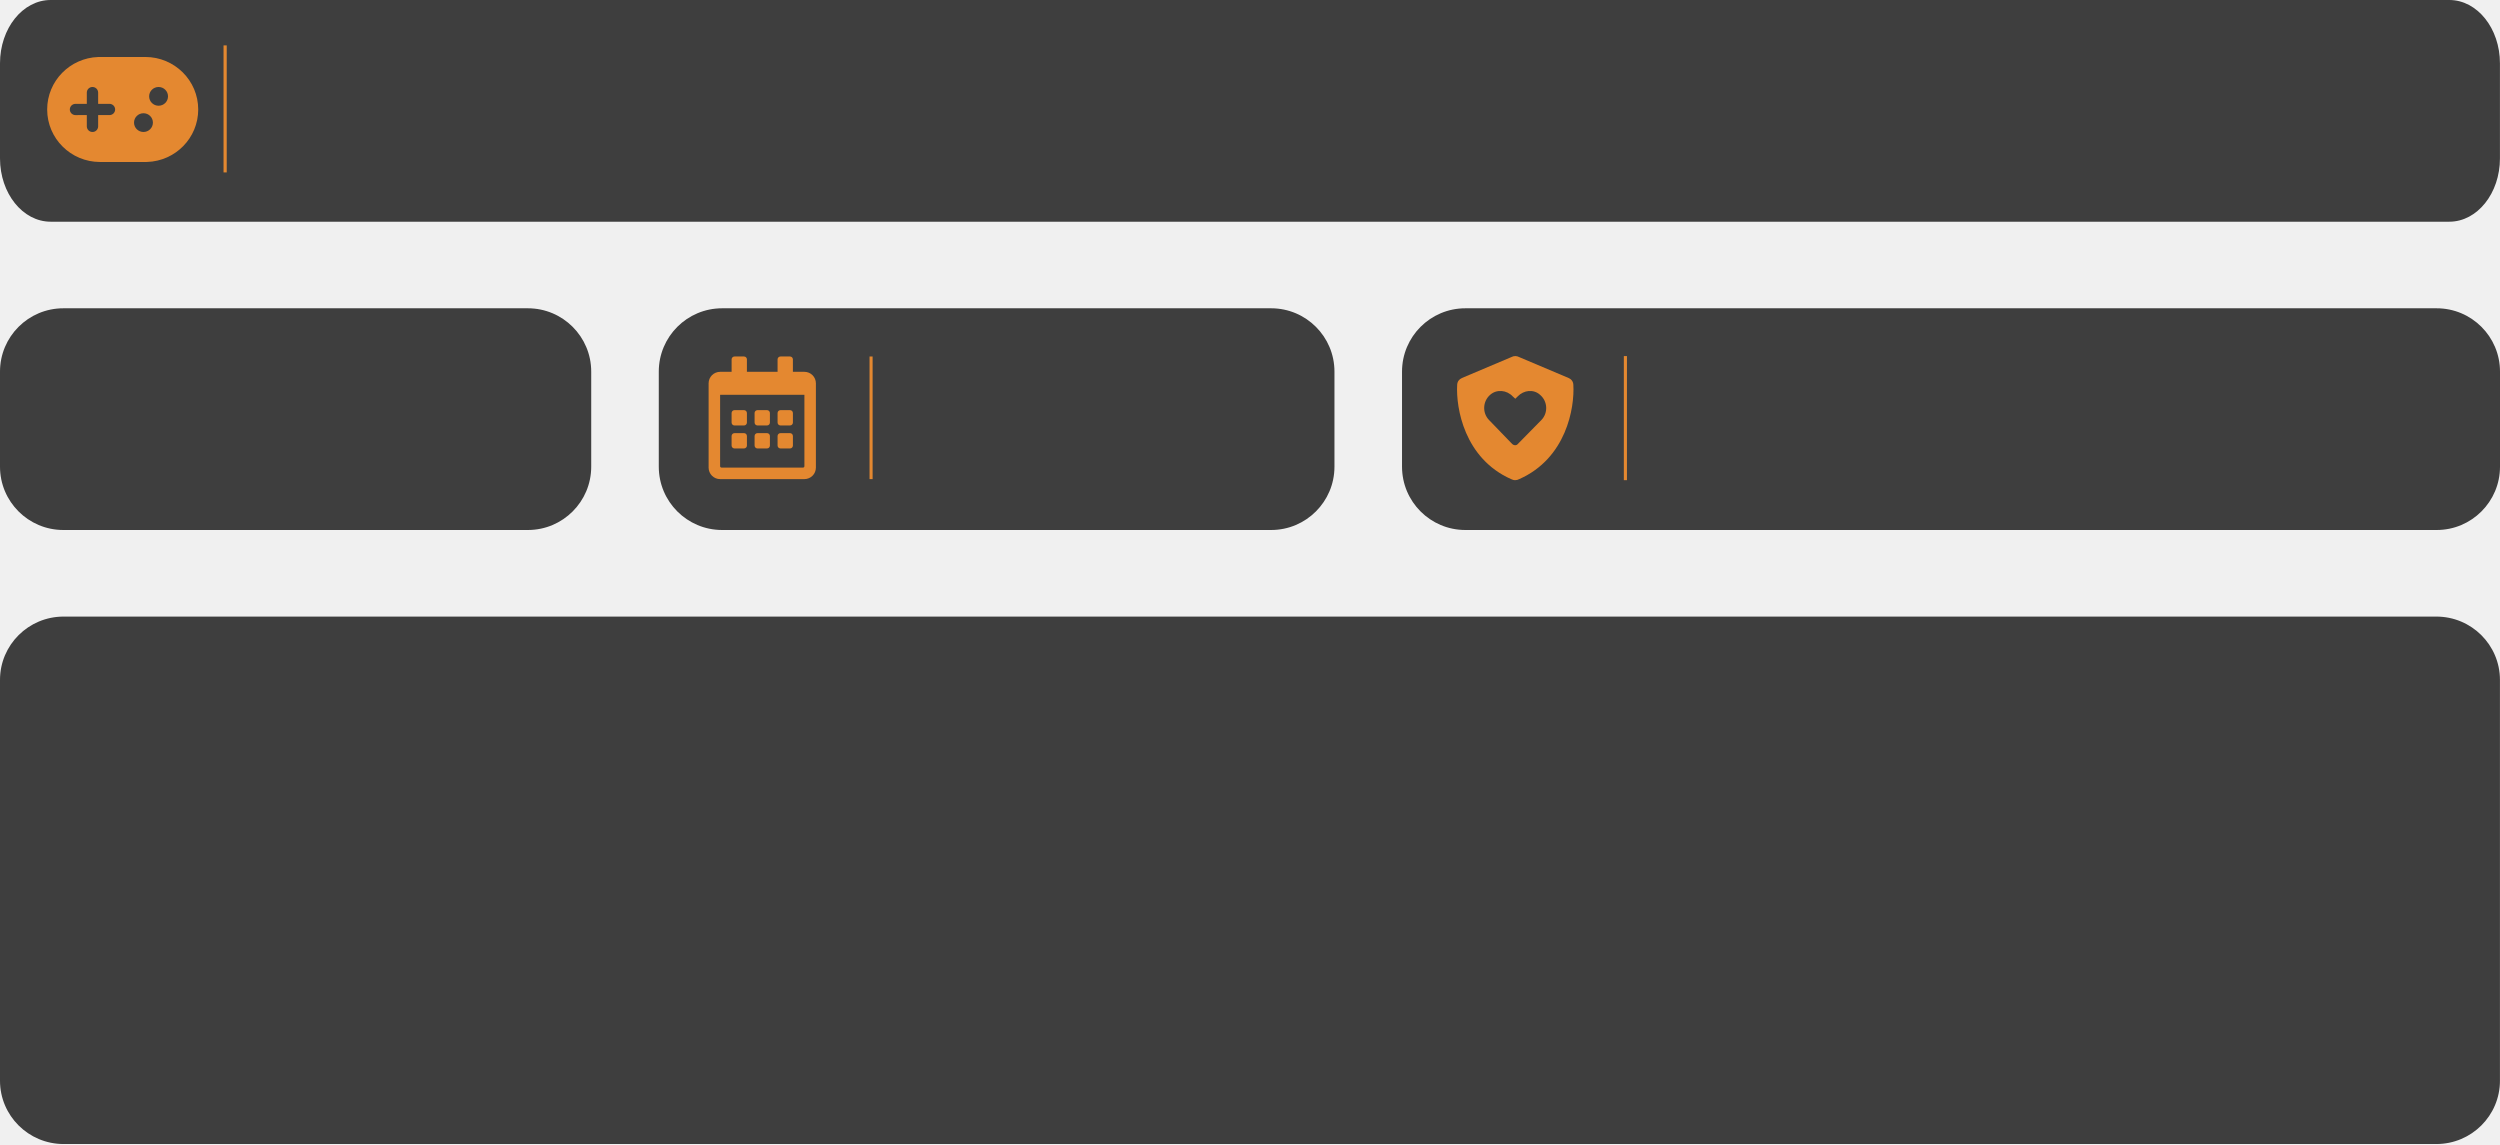
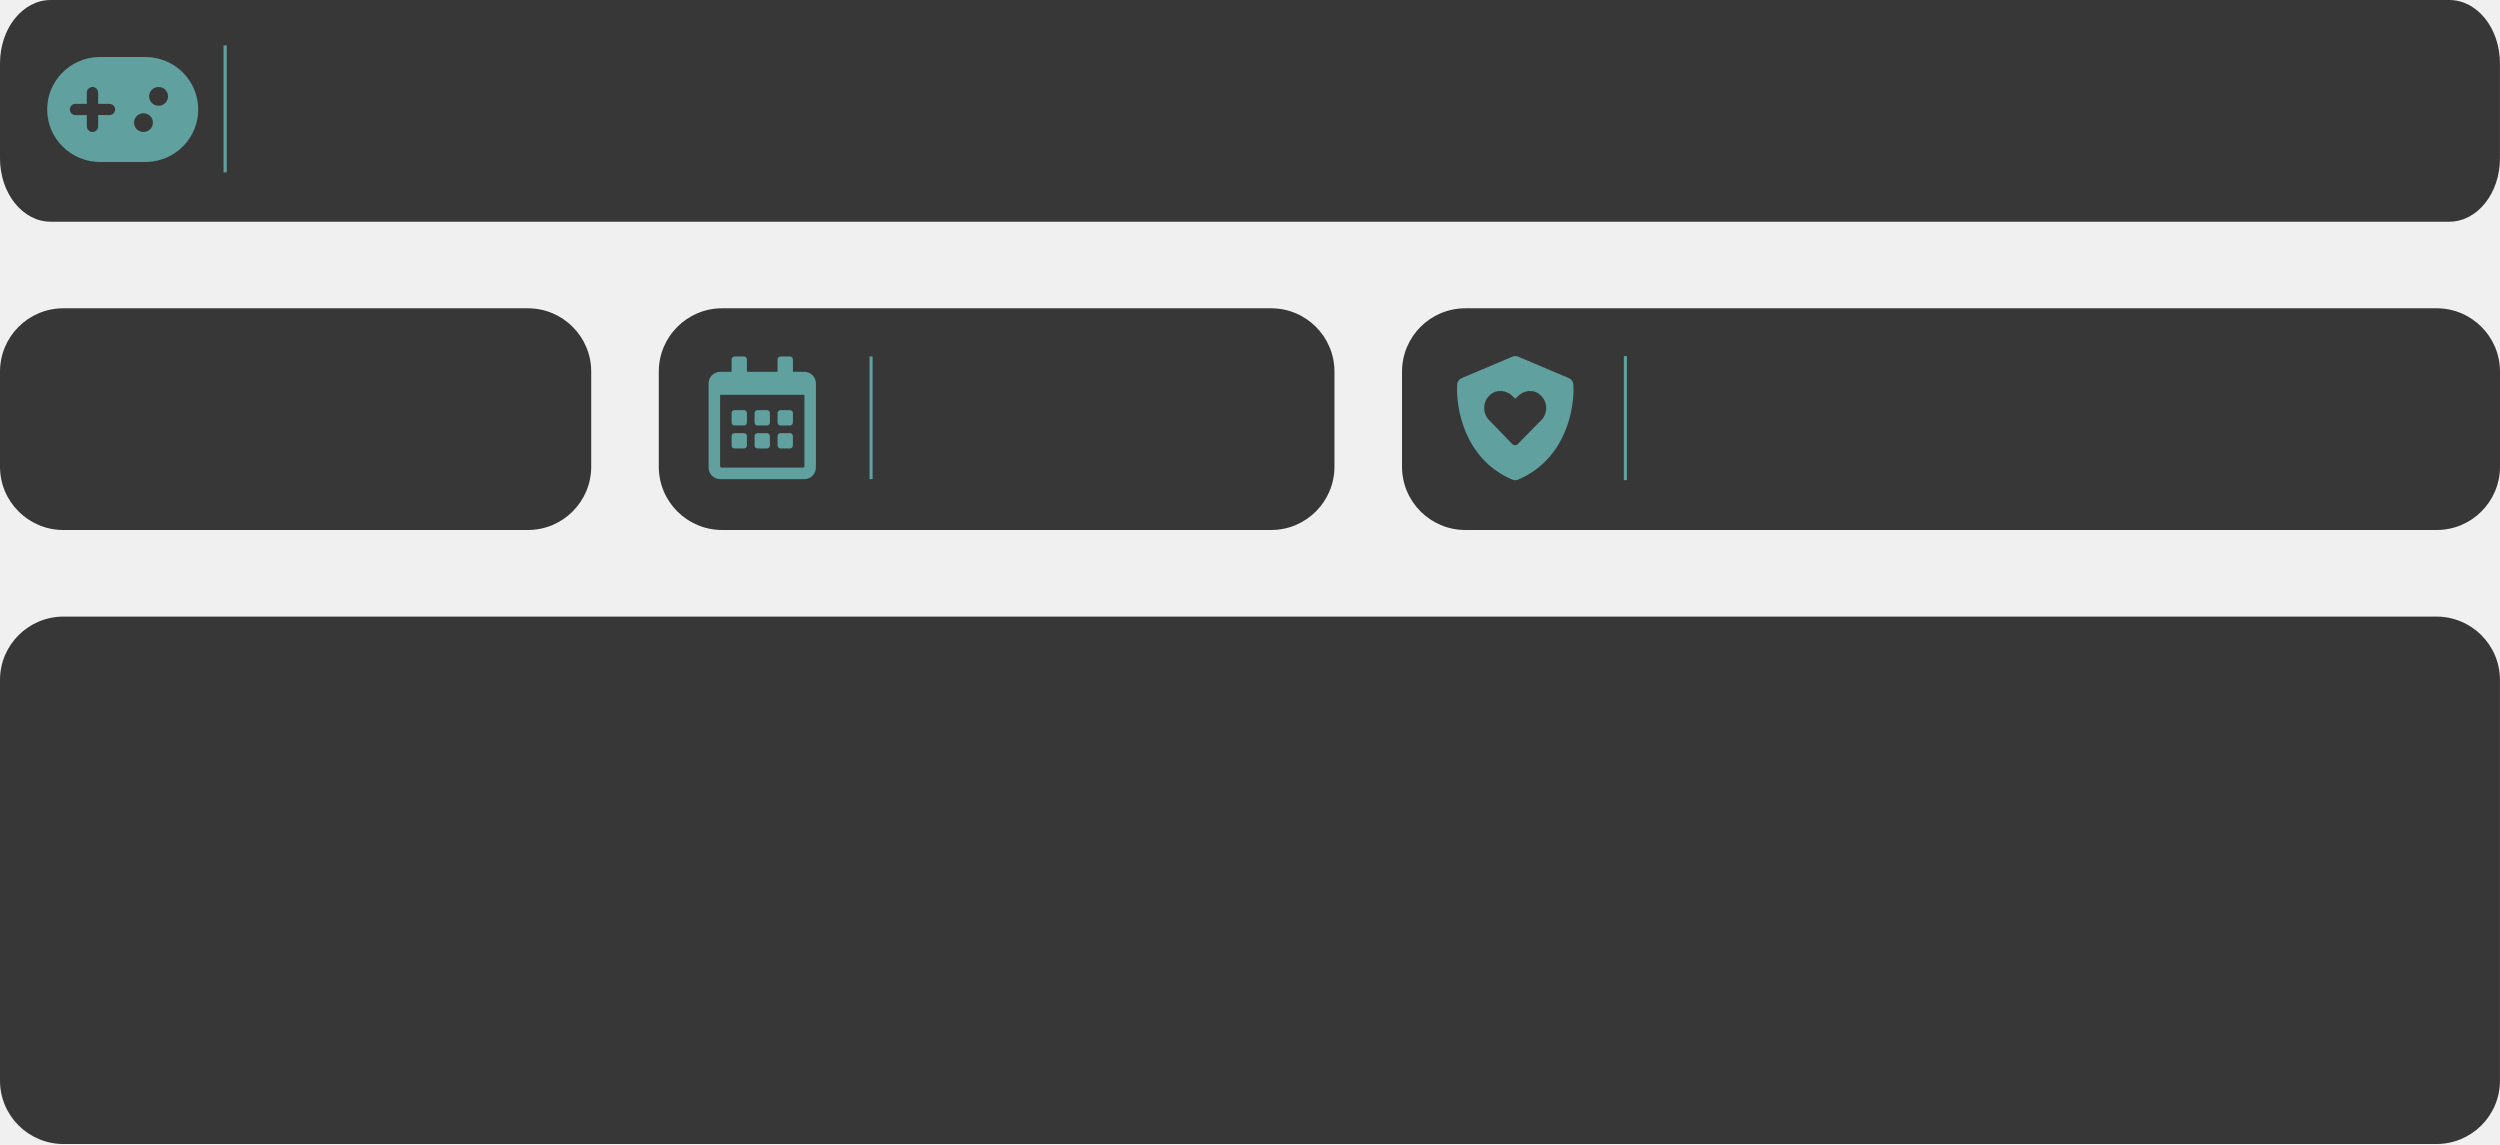
<svg xmlns="http://www.w3.org/2000/svg" width="1183.997" height="541.808" viewBox="0 0 1183.997 541.808" version="1.1" xml:space="preserve" style="clip-rule:evenodd;fill-rule:evenodd;stroke-linejoin:round;stroke-miterlimit:2" id="svg6">
  <defs id="defs6" />
  <g transform="translate(0,-778.9955)" id="g6">
    <g id="gamelist-metadata-background-light-base.svg" transform="matrix(1,0,0,0.403846,0,925)">
      <clipPath id="_clip1">
        <rect x="0" y="0" width="1624" height="260" id="rect2" />
      </clipPath>
      <g clip-path="url(#_clip1)" id="g5">
        <g transform="matrix(0.398804,0,0,0.921986,-796.81,-1129.43)" id="g2">
                    
                </g>
        <g transform="matrix(0.418744,0,0,0.921986,-446.6527,-1129.43)" id="g3">
                    
                </g>
        <g transform="matrix(0.6281565,0,0,0.921986,-405.0608,-1129.43)" id="g4">
                    
                </g>
      </g>
    </g>
  </g>
-   <path style="clip-rule:evenodd;fill:#1f1f1f;fill-opacity:0.851;fill-rule:evenodd;stroke-width:0;stroke-linejoin:round;stroke-miterlimit:2" id="rect1-2" width="280" height="105" x="0" y="146.006" d="m 30,146.006 220,0 a 30,30 45 0 1 30,30 v 45 a 30,30 135 0 1 -30,30 H 30 a 30,30 45 0 1 -30,-30 v -45 a 30,30 135 0 1 30,-30 z" />
-   <path style="clip-rule:evenodd;fill:#1f1f1f;fill-opacity:0.851;fill-rule:evenodd;stroke-width:0;stroke-linejoin:round;stroke-miterlimit:2" id="rect1-2-6" width="320" height="105" x="389.998" y="146.006" d="m 419.998,146.006 h 260 a 30,30 45 0 1 30,30 v 45 a 30,30 135 0 1 -30,30 h -260 a 30,30 45 0 1 -30,-30 v -45 a 30,30 135 0 1 30,-30 z" transform="translate(-77.99959)" />
-   <path style="clip-rule:evenodd;fill:#1f1f1f;fill-opacity:0.851;fill-rule:evenodd;stroke-width:0;stroke-linejoin:round;stroke-miterlimit:2" id="rect1-2-6-3" width="1479.963" height="105" x="0" y="0" d="m 30,0 h 1419.963 a 30,30 45 0 1 30,30 v 45 a 30,30 135 0 1 -30,30 H 30 A 30,30 45 0 1 0,75 V 30 A 30,30 135 0 1 30,0 Z" transform="scale(0.8,1)" />
-   <path style="clip-rule:evenodd;fill:#1f1f1f;fill-opacity:0.851;fill-rule:evenodd;stroke-width:0;stroke-linejoin:round;stroke-miterlimit:2" id="rect1-2-6-9" width="520" height="105" x="829.996" y="146.006" d="M 859.996,146.006 H 1319.996 a 30,30 45 0 1 30,30 v 45 a 30,30 135 0 1 -30,30 H 859.996 a 30,30 45 0 1 -30,-30 v -45 a 30,30 135 0 1 30,-30 z" transform="translate(-165.9992)" />
-   <rect x="935.051" y="168.637" width="1.469" height="58.769" style="clip-rule:evenodd;fill:#e48830;fill-opacity:1;fill-rule:evenodd;stroke-width:1.469;stroke-linejoin:round;stroke-miterlimit:2" id="rect10" transform="translate(-165.9992)" />
-   <path d="m 883.635,168.637 c 0.644,0 1.264,0.159 1.813,0.467 l 23.463,9.926 c 1.284,0.544 2.145,1.672 2.224,3.162 0.655,10.963 -3.35,34.87 -25.641,44.72 -0.561,0.32 -1.308,0.505 -1.86,0.494 -0.664,0.015 -1.308,-0.173 -1.975,-0.494 -22.185,-9.85 -26.184,-33.757 -25.541,-44.72 0.082,-1.49 0.949,-2.618 2.236,-3.162 l 23.455,-9.926 c 0.552,-0.309 1.184,-0.473 1.825,-0.467 z m 1.125,41.711 11.26,-11.454 c 3.215,-3.317 3.018,-8.839 -0.699,-11.948 -3.021,-2.721 -7.646,-2.216 -10.561,0.802 l -1.114,1.102 -1.205,-1.102 c -2.812,-3.018 -7.54,-3.523 -10.664,-0.802 -3.614,3.109 -3.811,8.63 -0.597,11.948 l 11.066,11.454 c 0.802,0.702 1.904,0.702 2.512,0 z" style="clip-rule:evenodd;fill:#e48830;fill-opacity:1;fill-rule:nonzero;stroke-width:1.469;stroke-linejoin:round;stroke-miterlimit:2" id="path16-0" transform="translate(-165.9992)" />
-   <rect x="105.872" y="21.497" width="1.504" height="60.159" style="clip-rule:evenodd;fill:#e48830;fill-opacity:1;fill-rule:evenodd;stroke-width:1.504;stroke-linejoin:round;stroke-miterlimit:2" id="rect8-4" />
-   <path d="m 68.834,26.985 c 13.831,0 25.043,11.133 25.043,24.866 0,13.447 -10.75,24.401 -24.182,24.852 l -0.861,0.014 H 47.383 c -13.831,0 -25.043,-11.133 -25.043,-24.866 0,-13.447 10.75,-24.401 24.182,-24.852 l 0.861,-0.014 z m -0.887,26.643 c -2.47,0 -4.472,1.988 -4.472,4.44 0,2.452 2.002,4.44 4.472,4.44 2.47,0 4.472,-1.988 4.472,-4.44 0,-2.452 -2.002,-4.44 -4.472,-4.44 z M 43.798,41.195 c -1.358,0 -2.481,1.002 -2.659,2.303 l -0.025,0.362 v 5.321 l -5.366,0.003 c -1.482,0 -2.683,1.193 -2.683,2.664 0,1.349 1.009,2.464 2.319,2.64 l 0.364,0.024 5.366,-0.003 v 5.336 c 0,1.471 1.201,2.664 2.683,2.664 1.358,0 2.481,-1.002 2.659,-2.303 l 0.025,-0.362 v -5.336 l 5.366,0.003 c 1.482,0 2.683,-1.193 2.683,-2.664 0,-1.349 -1.009,-2.464 -2.319,-2.64 l -0.364,-0.024 -5.366,-0.003 v -5.321 c 0,-1.471 -1.201,-2.664 -2.683,-2.664 z m 31.304,0 c -2.47,0 -4.472,1.988 -4.472,4.44 0,2.452 2.002,4.44 4.472,4.44 2.47,0 4.472,-1.988 4.472,-4.44 0,-2.452 -2.002,-4.44 -4.472,-4.44 z" id="🎨-Color" style="clip-rule:evenodd;fill:#e48830;fill-opacity:1;fill-rule:nonzero;stroke:none;stroke-width:3.565;stroke-linejoin:round;stroke-miterlimit:2" />
-   <rect x="489.814" y="168.836" width="1.452" height="58.073" style="clip-rule:evenodd;fill:#e48830;fill-opacity:1;fill-rule:evenodd;stroke-width:1.452;stroke-linejoin:round;stroke-miterlimit:2" id="rect8" transform="translate(-77.99959)" />
-   <path d="m 430.382,201.502 h -4.541 c -0.749,-0.003 -1.356,-0.61 -1.359,-1.359 v -4.541 c 0.003,-0.749 0.61,-1.356 1.359,-1.359 h 4.536 c 0.749,0.003 1.356,0.61 1.359,1.359 v 4.536 c 0,0.749 -0.604,1.359 -1.353,1.365 z m 12.248,-1.359 v -4.541 c -0.003,-0.749 -0.61,-1.356 -1.359,-1.359 h -4.541 c -0.749,0.003 -1.356,0.61 -1.359,1.359 v 4.536 c 0.003,0.749 0.61,1.356 1.359,1.359 h 4.536 c 0.749,0 1.359,-0.604 1.365,-1.353 z m 10.889,0 v -4.541 c -0.003,-0.749 -0.61,-1.356 -1.359,-1.359 h -4.541 c -0.749,0.003 -1.356,0.61 -1.359,1.359 v 4.536 c 0.003,0.749 0.61,1.356 1.359,1.359 h 4.536 c 0.749,0 1.359,-0.604 1.365,-1.353 z m -10.889,10.889 v -4.541 c -0.003,-0.749 -0.61,-1.356 -1.359,-1.359 h -4.541 c -0.749,0.003 -1.356,0.61 -1.359,1.359 v 4.536 c 0.003,0.749 0.61,1.356 1.359,1.359 h 4.536 c 0.749,0 1.359,-0.604 1.365,-1.353 z m -10.889,0 v -4.541 c -0.003,-0.749 -0.61,-1.356 -1.359,-1.359 h -4.541 c -0.749,0.003 -1.356,0.61 -1.359,1.359 v 4.536 c 0.003,0.749 0.61,1.356 1.359,1.359 h 4.536 c 0.749,0 1.359,-0.604 1.365,-1.353 z m 21.778,0 v -4.541 c -0.003,-0.749 -0.61,-1.356 -1.359,-1.359 h -4.541 c -0.749,0.003 -1.356,0.61 -1.359,1.359 v 4.536 c 0.003,0.749 0.61,1.356 1.359,1.359 h 4.536 c 0.749,0 1.359,-0.604 1.365,-1.353 z m 10.889,-29.49 v 39.925 c -0.003,3.005 -2.436,5.439 -5.441,5.441 h -39.925 c -3.005,0 -5.444,-2.436 -5.447,-5.441 v -39.925 c 0,-1.446 0.575,-2.831 1.594,-3.853 1.022,-1.019 2.407,-1.594 3.853,-1.594 h 5.447 v -5.9 c 0.003,-0.746 0.607,-1.353 1.353,-1.359 h 4.536 c 0.749,0.003 1.356,0.61 1.359,1.359 v 5.9 h 14.518 v -5.9 c 0.003,-0.752 0.613,-1.359 1.365,-1.359 h 4.536 c 0.749,0.003 1.356,0.61 1.359,1.359 v 5.9 h 5.447 c 1.446,0 2.831,0.575 3.853,1.594 1.019,1.022 1.594,2.407 1.594,3.853 z m -5.441,39.24 v -33.799 h -39.925 v 33.799 c 0.003,0.375 0.305,0.677 0.679,0.679 h 38.59 c 0.366,-0.015 0.653,-0.314 0.656,-0.679 z" style="clip-rule:evenodd;fill:#e48830;fill-opacity:1;fill-rule:nonzero;stroke-width:1.452;stroke-linejoin:round;stroke-miterlimit:2" id="path14" transform="translate(-77.99959)" />
-   <path style="fill:#1f1f1f;fill-opacity:0.851;stroke:#ffffff;stroke-width:0" id="rect3" width="1179.48" height="249.796" x="-1.72" y="677.823" transform="matrix(1.003807,0,0,1,1.726911,-385.8105)" d="m 28.28,677.823 1119.48,0 a 30,30 45 0 1 30,30 l 0,189.796 a 30,30 135 0 1 -30,30 H 28.28 a 30,30 45 0 1 -30,-30 V 707.823 a 30,30 135 0 1 30,-30 z" />
+   <path style="clip-rule:evenodd;fill:#171717;fill-opacity:0.851;fill-rule:evenodd;stroke-width:0;stroke-linejoin:round;stroke-miterlimit:2" id="rect1-2" width="280" height="105" x="0" y="146.006" d="m 30,146.006 220,0 a 30,30 45 0 1 30,30 v 45 a 30,30 135 0 1 -30,30 H 30 a 30,30 45 0 1 -30,-30 v -45 a 30,30 135 0 1 30,-30 z" />
+   <path style="clip-rule:evenodd;fill:#171717;fill-opacity:0.851;fill-rule:evenodd;stroke-width:0;stroke-linejoin:round;stroke-miterlimit:2" id="rect1-2-6" width="320" height="105" x="389.998" y="146.006" d="m 419.998,146.006 h 260 a 30,30 45 0 1 30,30 v 45 a 30,30 135 0 1 -30,30 h -260 a 30,30 45 0 1 -30,-30 v -45 a 30,30 135 0 1 30,-30 z" transform="translate(-77.99959)" />
+   <path style="clip-rule:evenodd;fill:#171717;fill-opacity:0.851;fill-rule:evenodd;stroke-width:0;stroke-linejoin:round;stroke-miterlimit:2" id="rect1-2-6-3" width="1479.963" height="105" x="0" y="0" d="m 30,0 h 1419.963 a 30,30 45 0 1 30,30 v 45 a 30,30 135 0 1 -30,30 H 30 A 30,30 45 0 1 0,75 V 30 A 30,30 135 0 1 30,0 Z" transform="scale(0.8,1)" />
+   <path style="clip-rule:evenodd;fill:#171717;fill-opacity:0.851;fill-rule:evenodd;stroke-width:0;stroke-linejoin:round;stroke-miterlimit:2" id="rect1-2-6-9" width="520" height="105" x="829.996" y="146.006" d="M 859.996,146.006 H 1319.996 a 30,30 45 0 1 30,30 v 45 a 30,30 135 0 1 -30,30 H 859.996 a 30,30 45 0 1 -30,-30 v -45 a 30,30 135 0 1 30,-30 z" transform="translate(-165.9992)" />
+   <rect x="935.051" y="168.637" width="1.469" height="58.769" style="clip-rule:evenodd;fill:#60a09e;fill-opacity:1;fill-rule:evenodd;stroke-width:1.469;stroke-linejoin:round;stroke-miterlimit:2" id="rect10" transform="translate(-165.9992)" />
+   <path d="m 883.635,168.637 c 0.644,0 1.264,0.159 1.813,0.467 l 23.463,9.926 c 1.284,0.544 2.145,1.672 2.224,3.162 0.655,10.963 -3.35,34.87 -25.641,44.72 -0.561,0.32 -1.308,0.505 -1.86,0.494 -0.664,0.015 -1.308,-0.173 -1.975,-0.494 -22.185,-9.85 -26.184,-33.757 -25.541,-44.72 0.082,-1.49 0.949,-2.618 2.236,-3.162 l 23.455,-9.926 c 0.552,-0.309 1.184,-0.473 1.825,-0.467 z m 1.125,41.711 11.26,-11.454 c 3.215,-3.317 3.018,-8.839 -0.699,-11.948 -3.021,-2.721 -7.646,-2.216 -10.561,0.802 l -1.114,1.102 -1.205,-1.102 c -2.812,-3.018 -7.54,-3.523 -10.664,-0.802 -3.614,3.109 -3.811,8.63 -0.597,11.948 l 11.066,11.454 c 0.802,0.702 1.904,0.702 2.512,0 z" style="clip-rule:evenodd;fill:#60a09e;fill-opacity:1;fill-rule:nonzero;stroke-width:1.469;stroke-linejoin:round;stroke-miterlimit:2" id="path16-0" transform="translate(-165.9992)" />
+   <rect x="105.872" y="21.497" width="1.504" height="60.159" style="clip-rule:evenodd;fill:#60a09e;fill-opacity:1;fill-rule:evenodd;stroke-width:1.504;stroke-linejoin:round;stroke-miterlimit:2" id="rect8-4" />
+   <path d="m 68.834,26.985 c 13.831,0 25.043,11.133 25.043,24.866 0,13.447 -10.75,24.401 -24.182,24.852 l -0.861,0.014 H 47.383 c -13.831,0 -25.043,-11.133 -25.043,-24.866 0,-13.447 10.75,-24.401 24.182,-24.852 l 0.861,-0.014 z m -0.887,26.643 c -2.47,0 -4.472,1.988 -4.472,4.44 0,2.452 2.002,4.44 4.472,4.44 2.47,0 4.472,-1.988 4.472,-4.44 0,-2.452 -2.002,-4.44 -4.472,-4.44 z M 43.798,41.195 c -1.358,0 -2.481,1.002 -2.659,2.303 l -0.025,0.362 v 5.321 l -5.366,0.003 c -1.482,0 -2.683,1.193 -2.683,2.664 0,1.349 1.009,2.464 2.319,2.64 l 0.364,0.024 5.366,-0.003 v 5.336 c 0,1.471 1.201,2.664 2.683,2.664 1.358,0 2.481,-1.002 2.659,-2.303 l 0.025,-0.362 v -5.336 l 5.366,0.003 c 1.482,0 2.683,-1.193 2.683,-2.664 0,-1.349 -1.009,-2.464 -2.319,-2.64 l -0.364,-0.024 -5.366,-0.003 v -5.321 c 0,-1.471 -1.201,-2.664 -2.683,-2.664 z m 31.304,0 c -2.47,0 -4.472,1.988 -4.472,4.44 0,2.452 2.002,4.44 4.472,4.44 2.47,0 4.472,-1.988 4.472,-4.44 0,-2.452 -2.002,-4.44 -4.472,-4.44 z" id="🎨-Color" style="clip-rule:evenodd;fill:#60a09e;fill-opacity:1;fill-rule:nonzero;stroke:none;stroke-width:3.565;stroke-linejoin:round;stroke-miterlimit:2" />
+   <rect x="489.814" y="168.836" width="1.452" height="58.073" style="clip-rule:evenodd;fill:#60a09e;fill-opacity:1;fill-rule:evenodd;stroke-width:1.452;stroke-linejoin:round;stroke-miterlimit:2" id="rect8" transform="translate(-77.99959)" />
+   <path d="m 430.382,201.502 h -4.541 c -0.749,-0.003 -1.356,-0.61 -1.359,-1.359 v -4.541 c 0.003,-0.749 0.61,-1.356 1.359,-1.359 h 4.536 c 0.749,0.003 1.356,0.61 1.359,1.359 v 4.536 c 0,0.749 -0.604,1.359 -1.353,1.365 z m 12.248,-1.359 v -4.541 c -0.003,-0.749 -0.61,-1.356 -1.359,-1.359 h -4.541 c -0.749,0.003 -1.356,0.61 -1.359,1.359 v 4.536 c 0.003,0.749 0.61,1.356 1.359,1.359 h 4.536 c 0.749,0 1.359,-0.604 1.365,-1.353 z m 10.889,0 v -4.541 c -0.003,-0.749 -0.61,-1.356 -1.359,-1.359 h -4.541 c -0.749,0.003 -1.356,0.61 -1.359,1.359 v 4.536 c 0.003,0.749 0.61,1.356 1.359,1.359 h 4.536 c 0.749,0 1.359,-0.604 1.365,-1.353 z m -10.889,10.889 v -4.541 c -0.003,-0.749 -0.61,-1.356 -1.359,-1.359 h -4.541 c -0.749,0.003 -1.356,0.61 -1.359,1.359 v 4.536 c 0.003,0.749 0.61,1.356 1.359,1.359 h 4.536 c 0.749,0 1.359,-0.604 1.365,-1.353 z m -10.889,0 v -4.541 c -0.003,-0.749 -0.61,-1.356 -1.359,-1.359 h -4.541 c -0.749,0.003 -1.356,0.61 -1.359,1.359 v 4.536 c 0.003,0.749 0.61,1.356 1.359,1.359 h 4.536 c 0.749,0 1.359,-0.604 1.365,-1.353 z m 21.778,0 v -4.541 c -0.003,-0.749 -0.61,-1.356 -1.359,-1.359 h -4.541 c -0.749,0.003 -1.356,0.61 -1.359,1.359 v 4.536 c 0.003,0.749 0.61,1.356 1.359,1.359 h 4.536 c 0.749,0 1.359,-0.604 1.365,-1.353 z m 10.889,-29.49 v 39.925 c -0.003,3.005 -2.436,5.439 -5.441,5.441 h -39.925 c -3.005,0 -5.444,-2.436 -5.447,-5.441 v -39.925 c 0,-1.446 0.575,-2.831 1.594,-3.853 1.022,-1.019 2.407,-1.594 3.853,-1.594 h 5.447 v -5.9 c 0.003,-0.746 0.607,-1.353 1.353,-1.359 h 4.536 c 0.749,0.003 1.356,0.61 1.359,1.359 v 5.9 h 14.518 v -5.9 c 0.003,-0.752 0.613,-1.359 1.365,-1.359 h 4.536 c 0.749,0.003 1.356,0.61 1.359,1.359 v 5.9 h 5.447 c 1.446,0 2.831,0.575 3.853,1.594 1.019,1.022 1.594,2.407 1.594,3.853 z m -5.441,39.24 v -33.799 h -39.925 v 33.799 c 0.003,0.375 0.305,0.677 0.679,0.679 h 38.59 c 0.366,-0.015 0.653,-0.314 0.656,-0.679 z" style="clip-rule:evenodd;fill:#60a09e;fill-opacity:1;fill-rule:nonzero;stroke-width:1.452;stroke-linejoin:round;stroke-miterlimit:2" id="path14" transform="translate(-77.99959)" />
+   <path style="fill:#171717;fill-opacity:0.851;stroke:#ffffff;stroke-width:0" id="rect3" width="1179.48" height="249.796" x="-1.72" y="677.823" transform="matrix(1.003807,0,0,1,1.726911,-385.8105)" d="m 28.28,677.823 1119.48,0 a 30,30 45 0 1 30,30 l 0,189.796 a 30,30 135 0 1 -30,30 H 28.28 a 30,30 45 0 1 -30,-30 V 707.823 a 30,30 135 0 1 30,-30 z" />
</svg>
